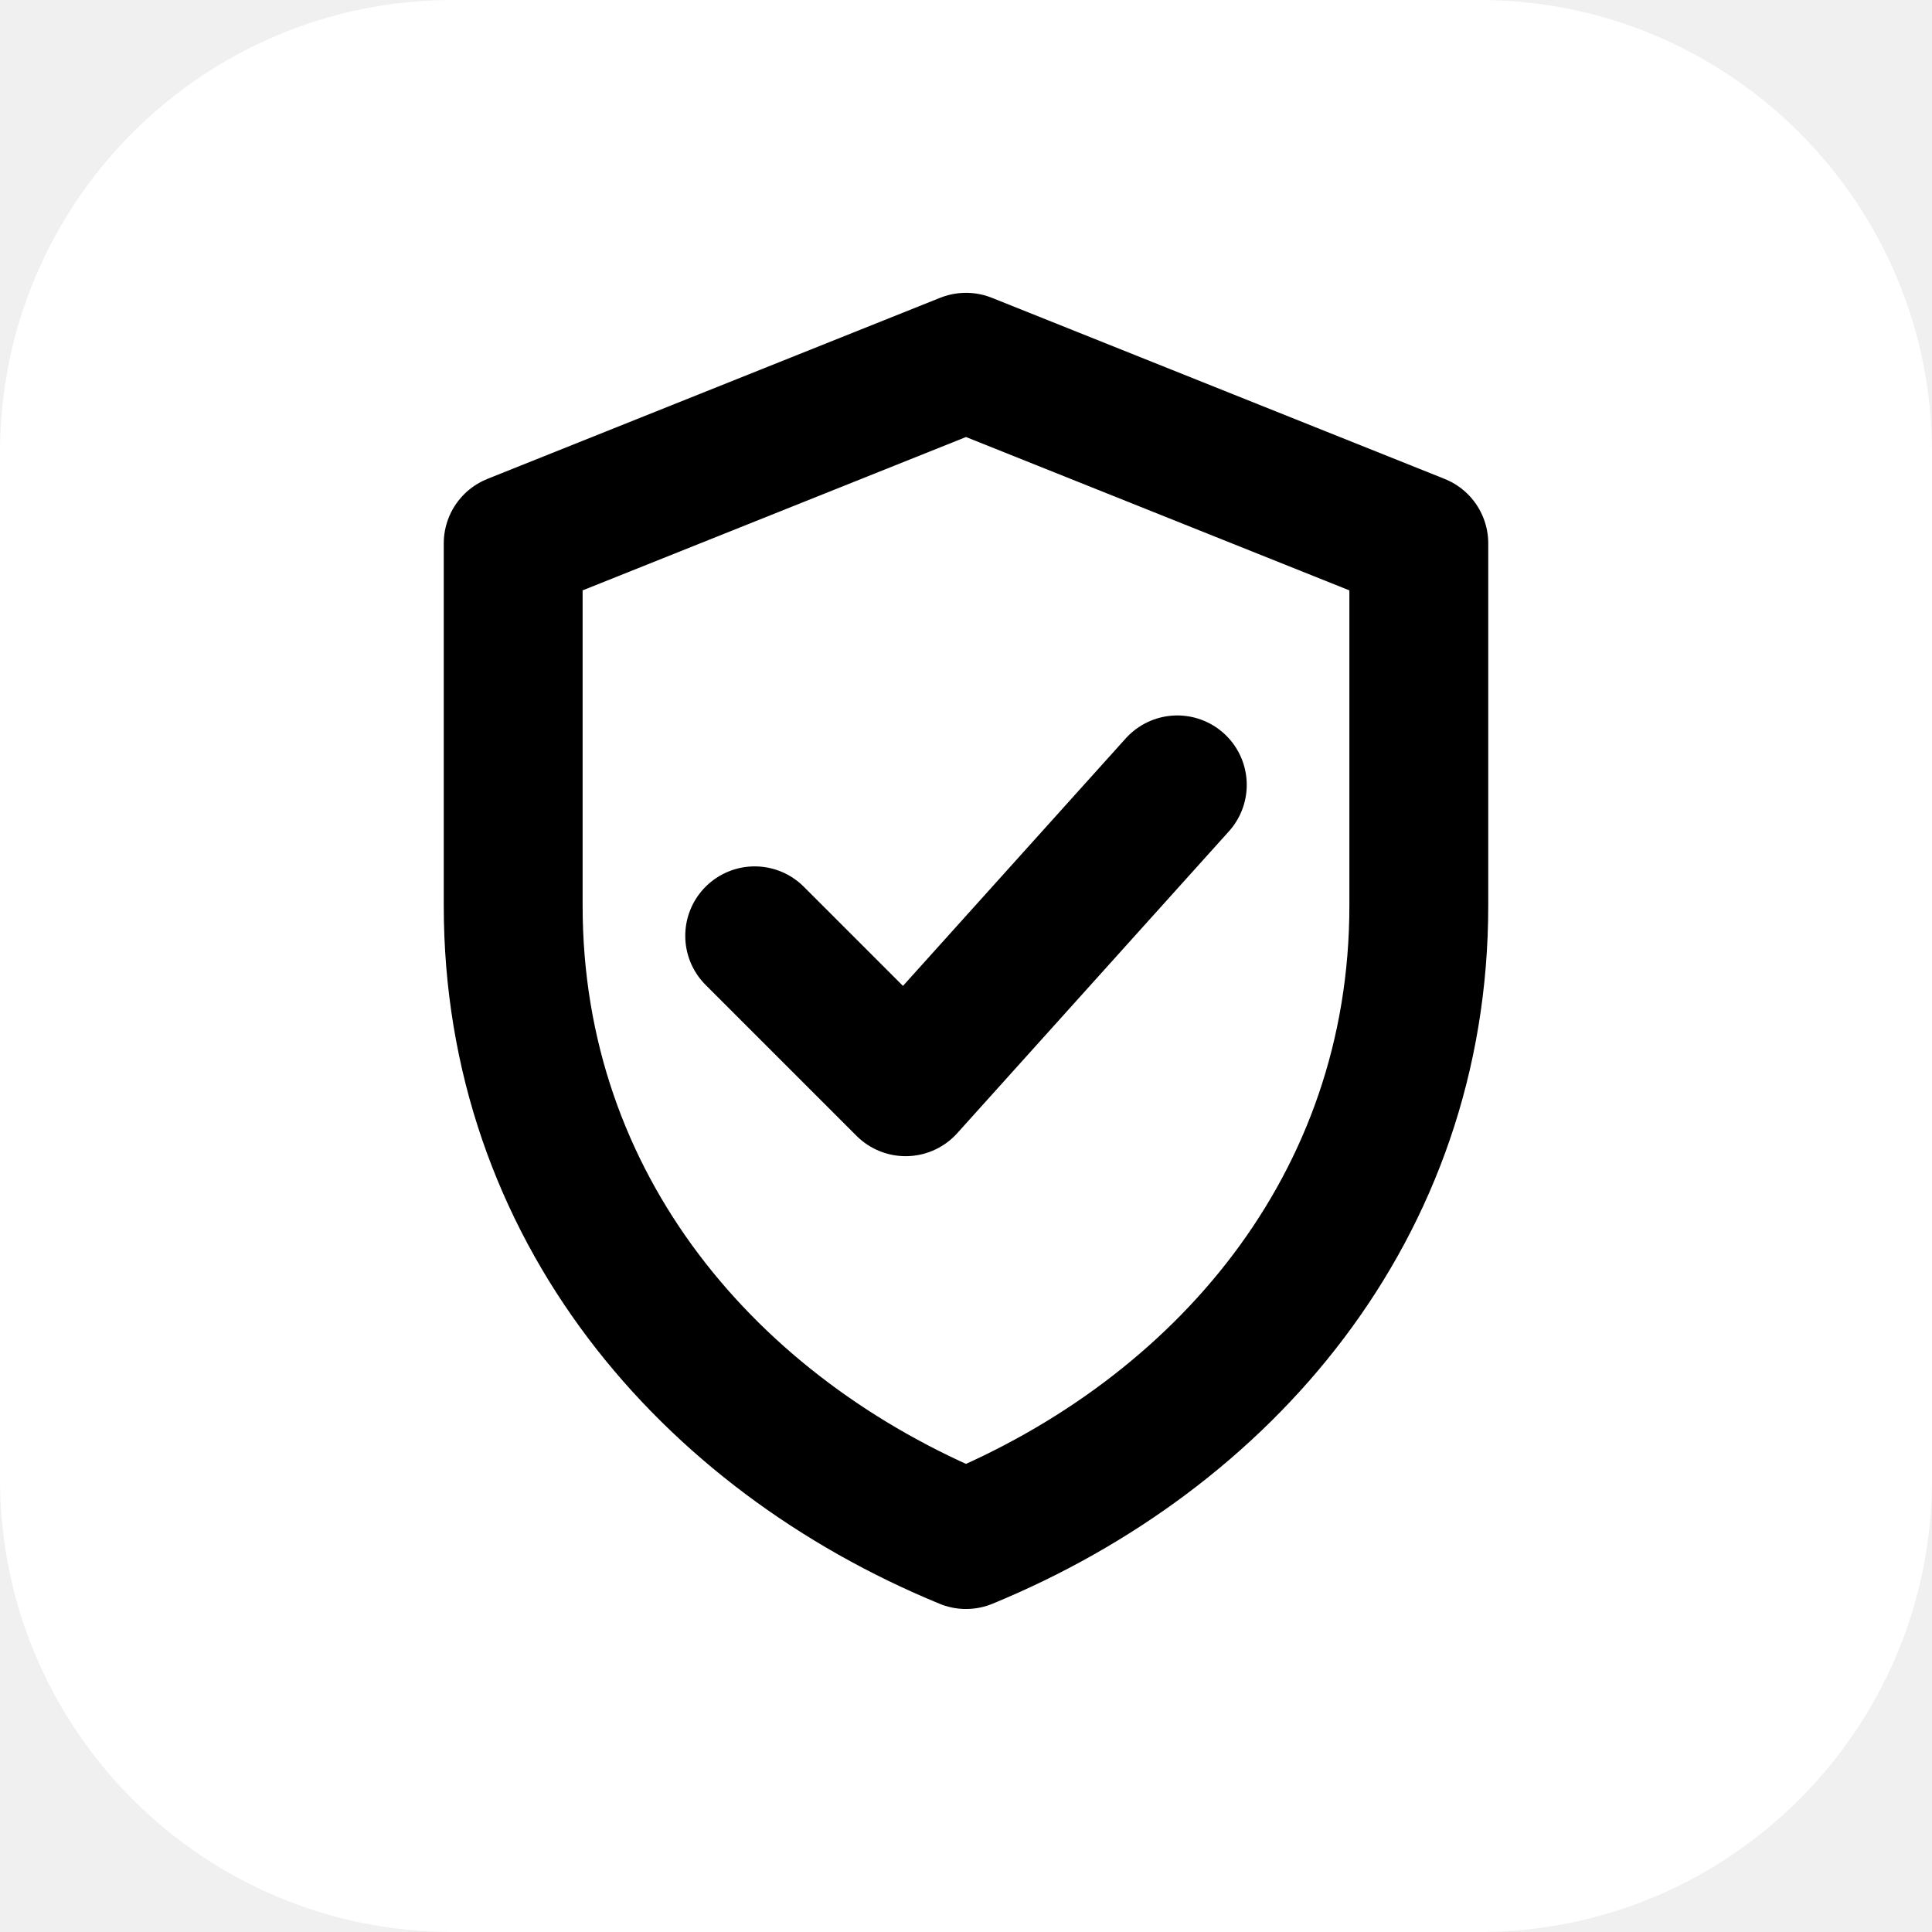
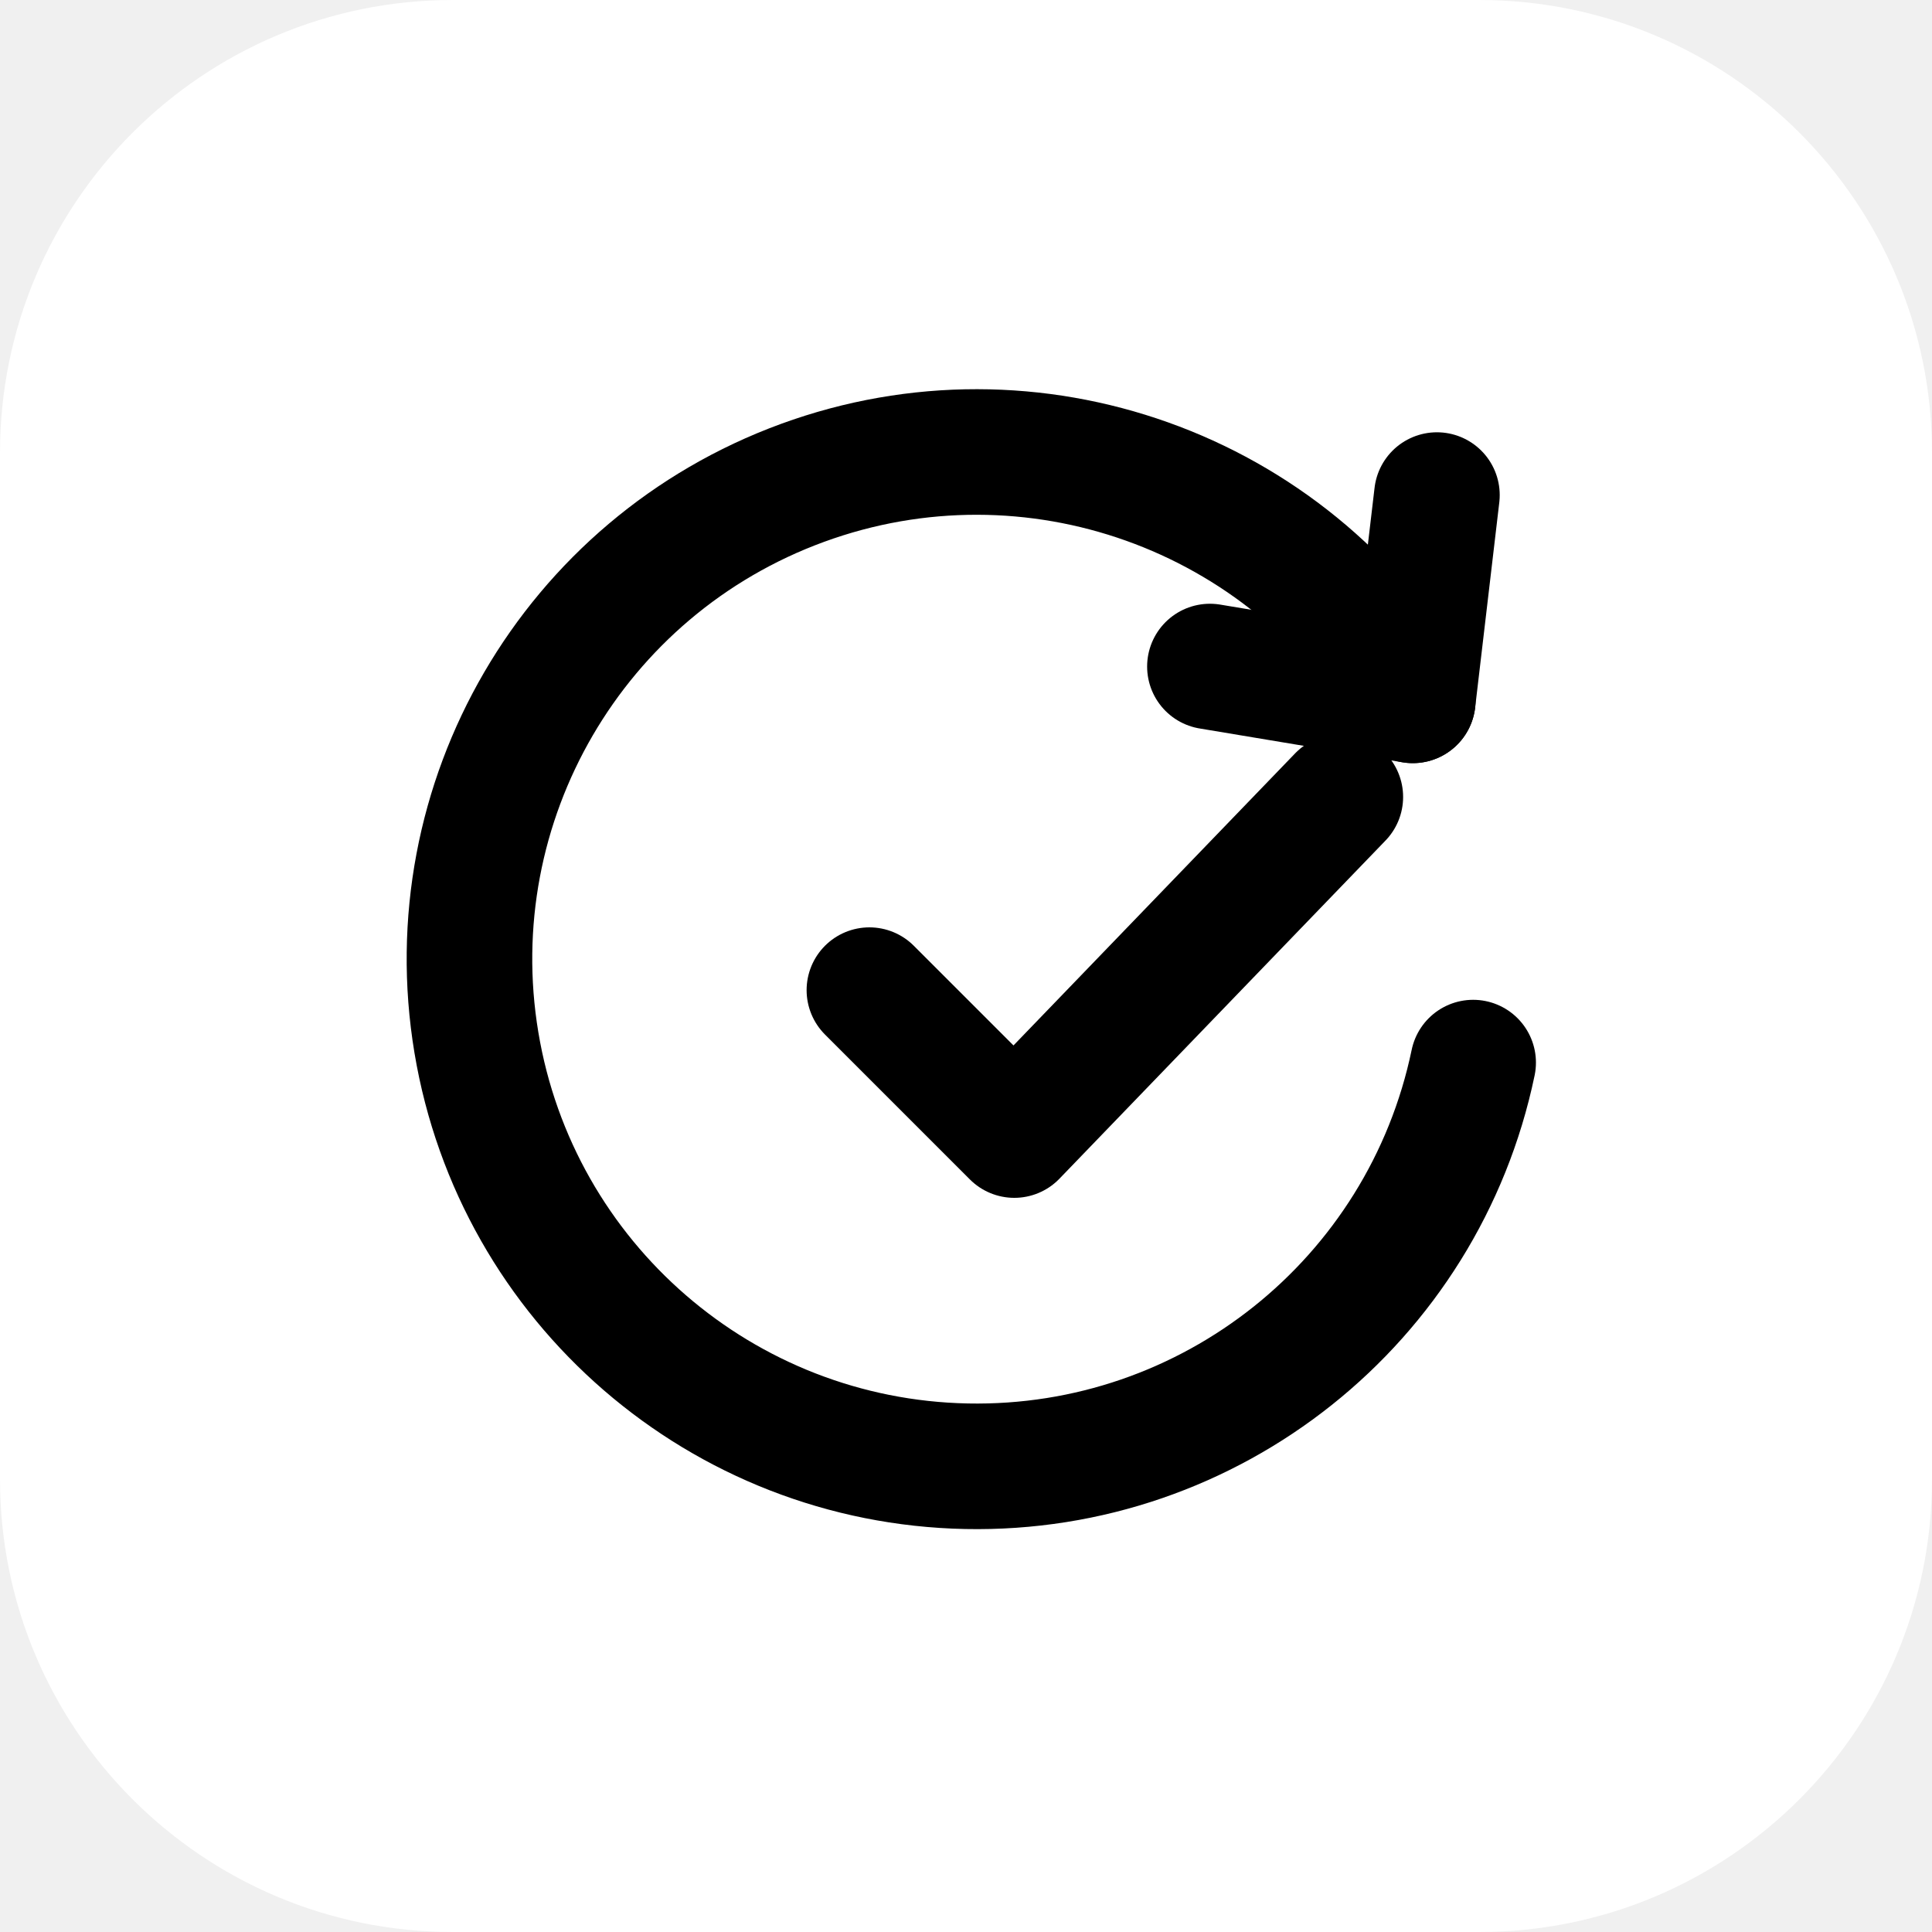
<svg xmlns="http://www.w3.org/2000/svg" viewBox="0 0 64 64">
  <rect width="64" height="64" rx="15" fill="#fff" />
-   <g fill="none" stroke="#000" stroke-width="4.6" stroke-linecap="round" stroke-linejoin="round">
-     <path d="M32 12 47 18v12c0 10-6.5 17.5-15 21-8.5-3.5-15-11-15-21V18z" />
-     <path d="m25 31 5 5 9-10" />
+   <g fill="none" stroke="#000" stroke-linecap="round" stroke-linejoin="round" stroke-width="5.2" transform="translate(6.4 6.4) scale(0.8)">
+     <path d="M50.5 21A21 21 0 1 0 53 36" />
+     <path d="m51.5 12.5-1 8.5-8.4-1.4" />
+     <path d="m28 33 6 6 13.5-14" />
  </g>
</svg>
